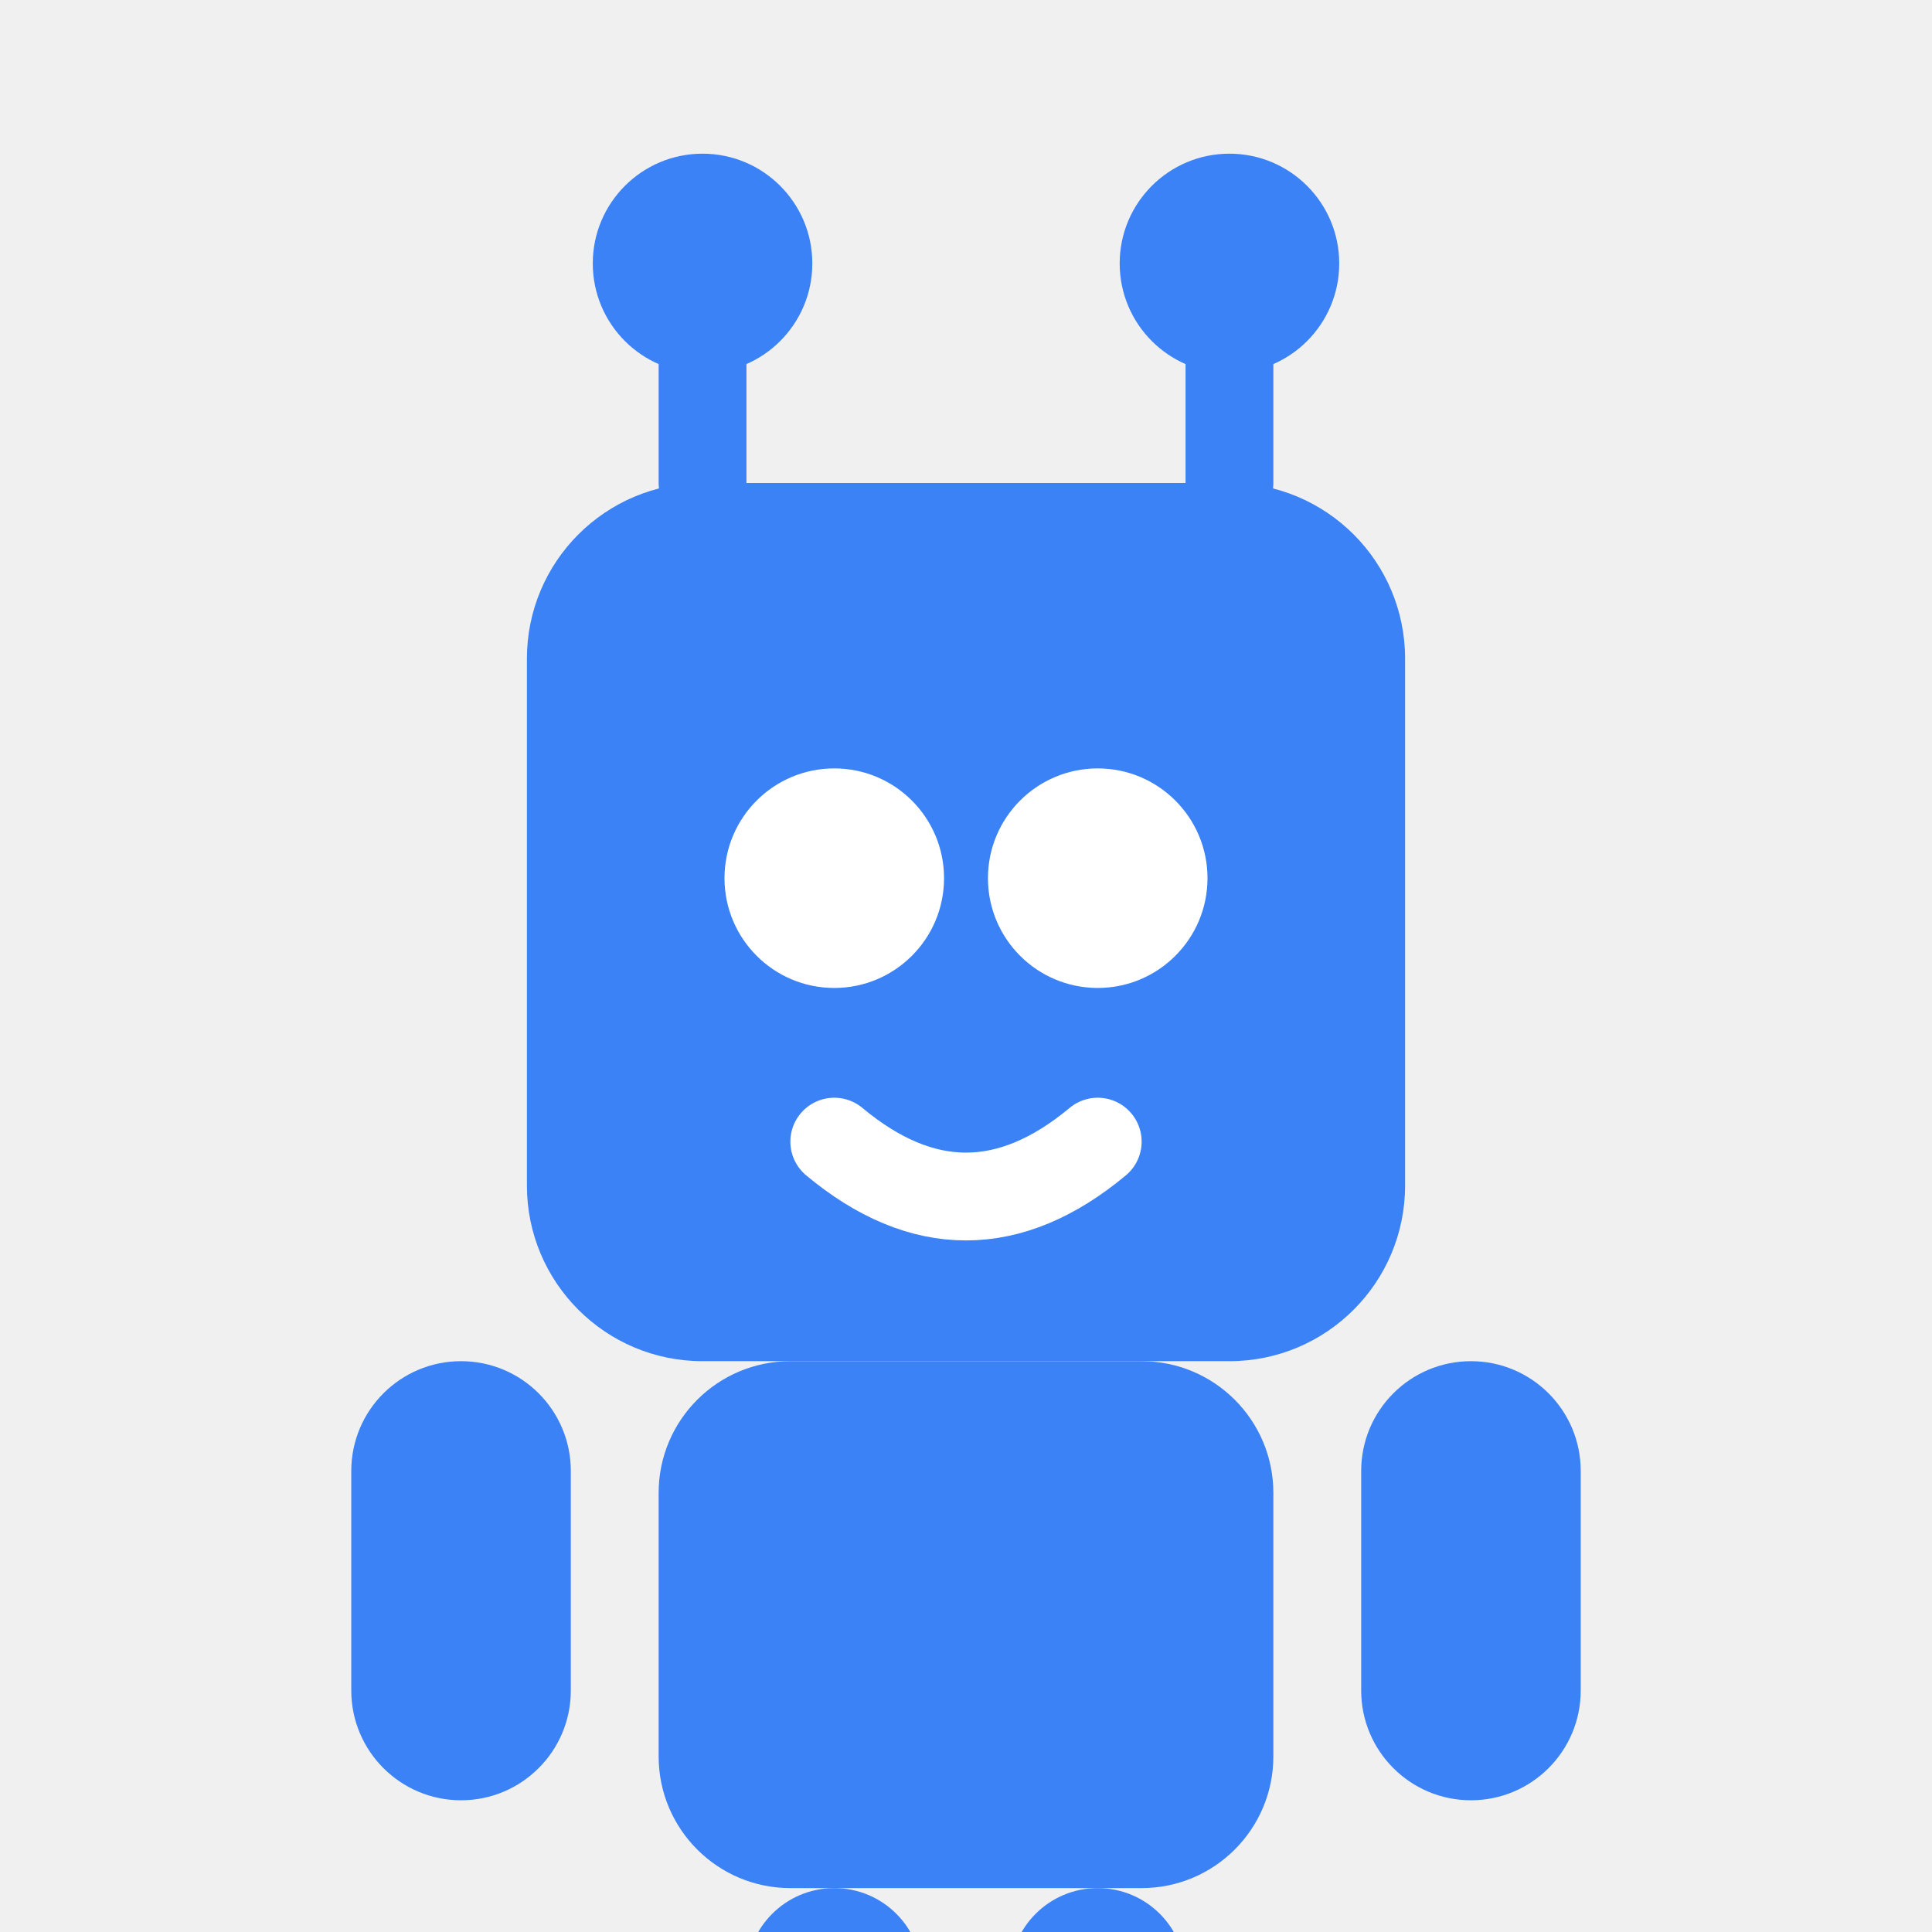
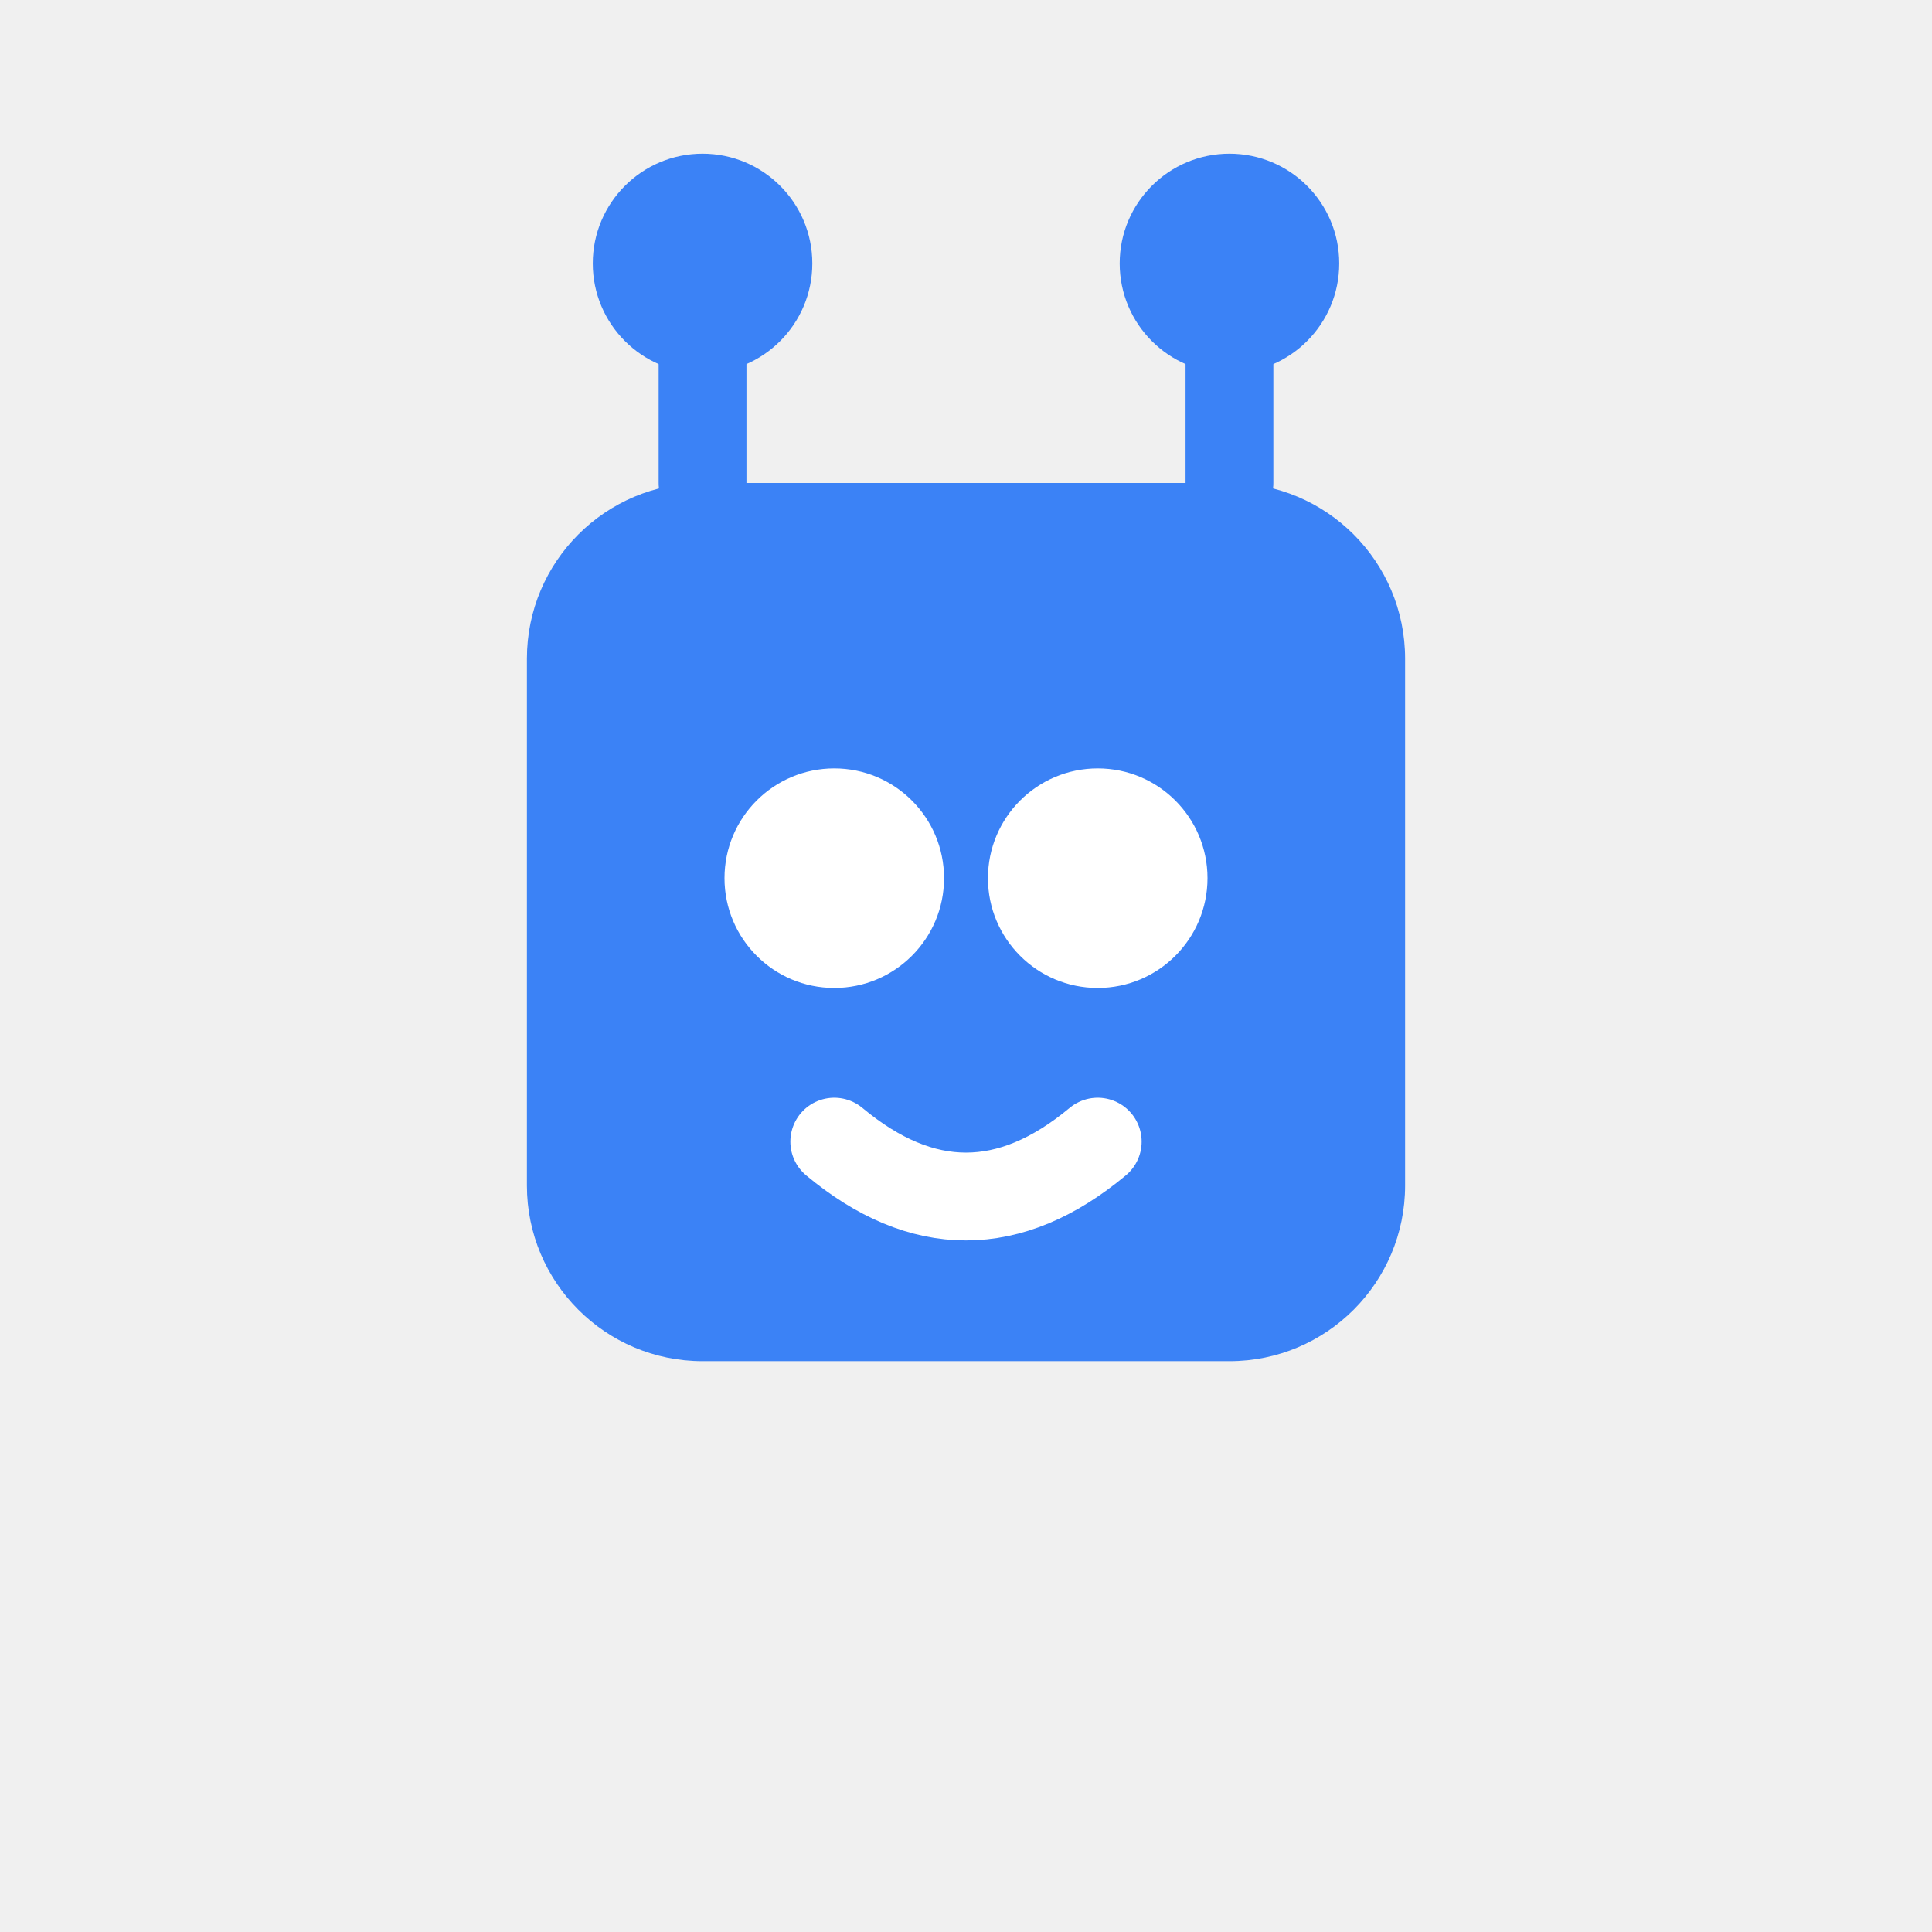
<svg xmlns="http://www.w3.org/2000/svg" width="44" height="44" viewBox="0 0 44 44" fill="none">
  <circle cx="16" cy="6" r="2.5" fill="#3B82F6" />
  <circle cx="28" cy="6" r="2.5" fill="#3B82F6" />
  <line x1="16" y1="6" x2="16" y2="11" stroke="#3B82F6" stroke-width="2" stroke-linecap="round" />
  <line x1="28" y1="6" x2="28" y2="11" stroke="#3B82F6" stroke-width="2" stroke-linecap="round" />
  <rect x="12" y="11" width="20" height="20" rx="4" fill="#3B82F6" />
  <circle cx="19" cy="20" r="2.5" fill="#FFFFFF" />
  <circle cx="25" cy="20" r="2.5" fill="#FFFFFF" />
  <path d="M 19 26 Q 22 28.5 25 26" stroke="#FFFFFF" stroke-width="2" fill="none" stroke-linecap="round" />
-   <rect x="15" y="31" width="14" height="12" rx="3" fill="#3B82F6" />
-   <rect x="8" y="31" width="5" height="10" rx="2.5" fill="#3B82F6" />
-   <rect x="31" y="31" width="5" height="10" rx="2.5" fill="#3B82F6" />
-   <rect x="17" y="43" width="4" height="5" rx="2" fill="#3B82F6" />
-   <rect x="23" y="43" width="4" height="5" rx="2" fill="#3B82F6" />
</svg>
